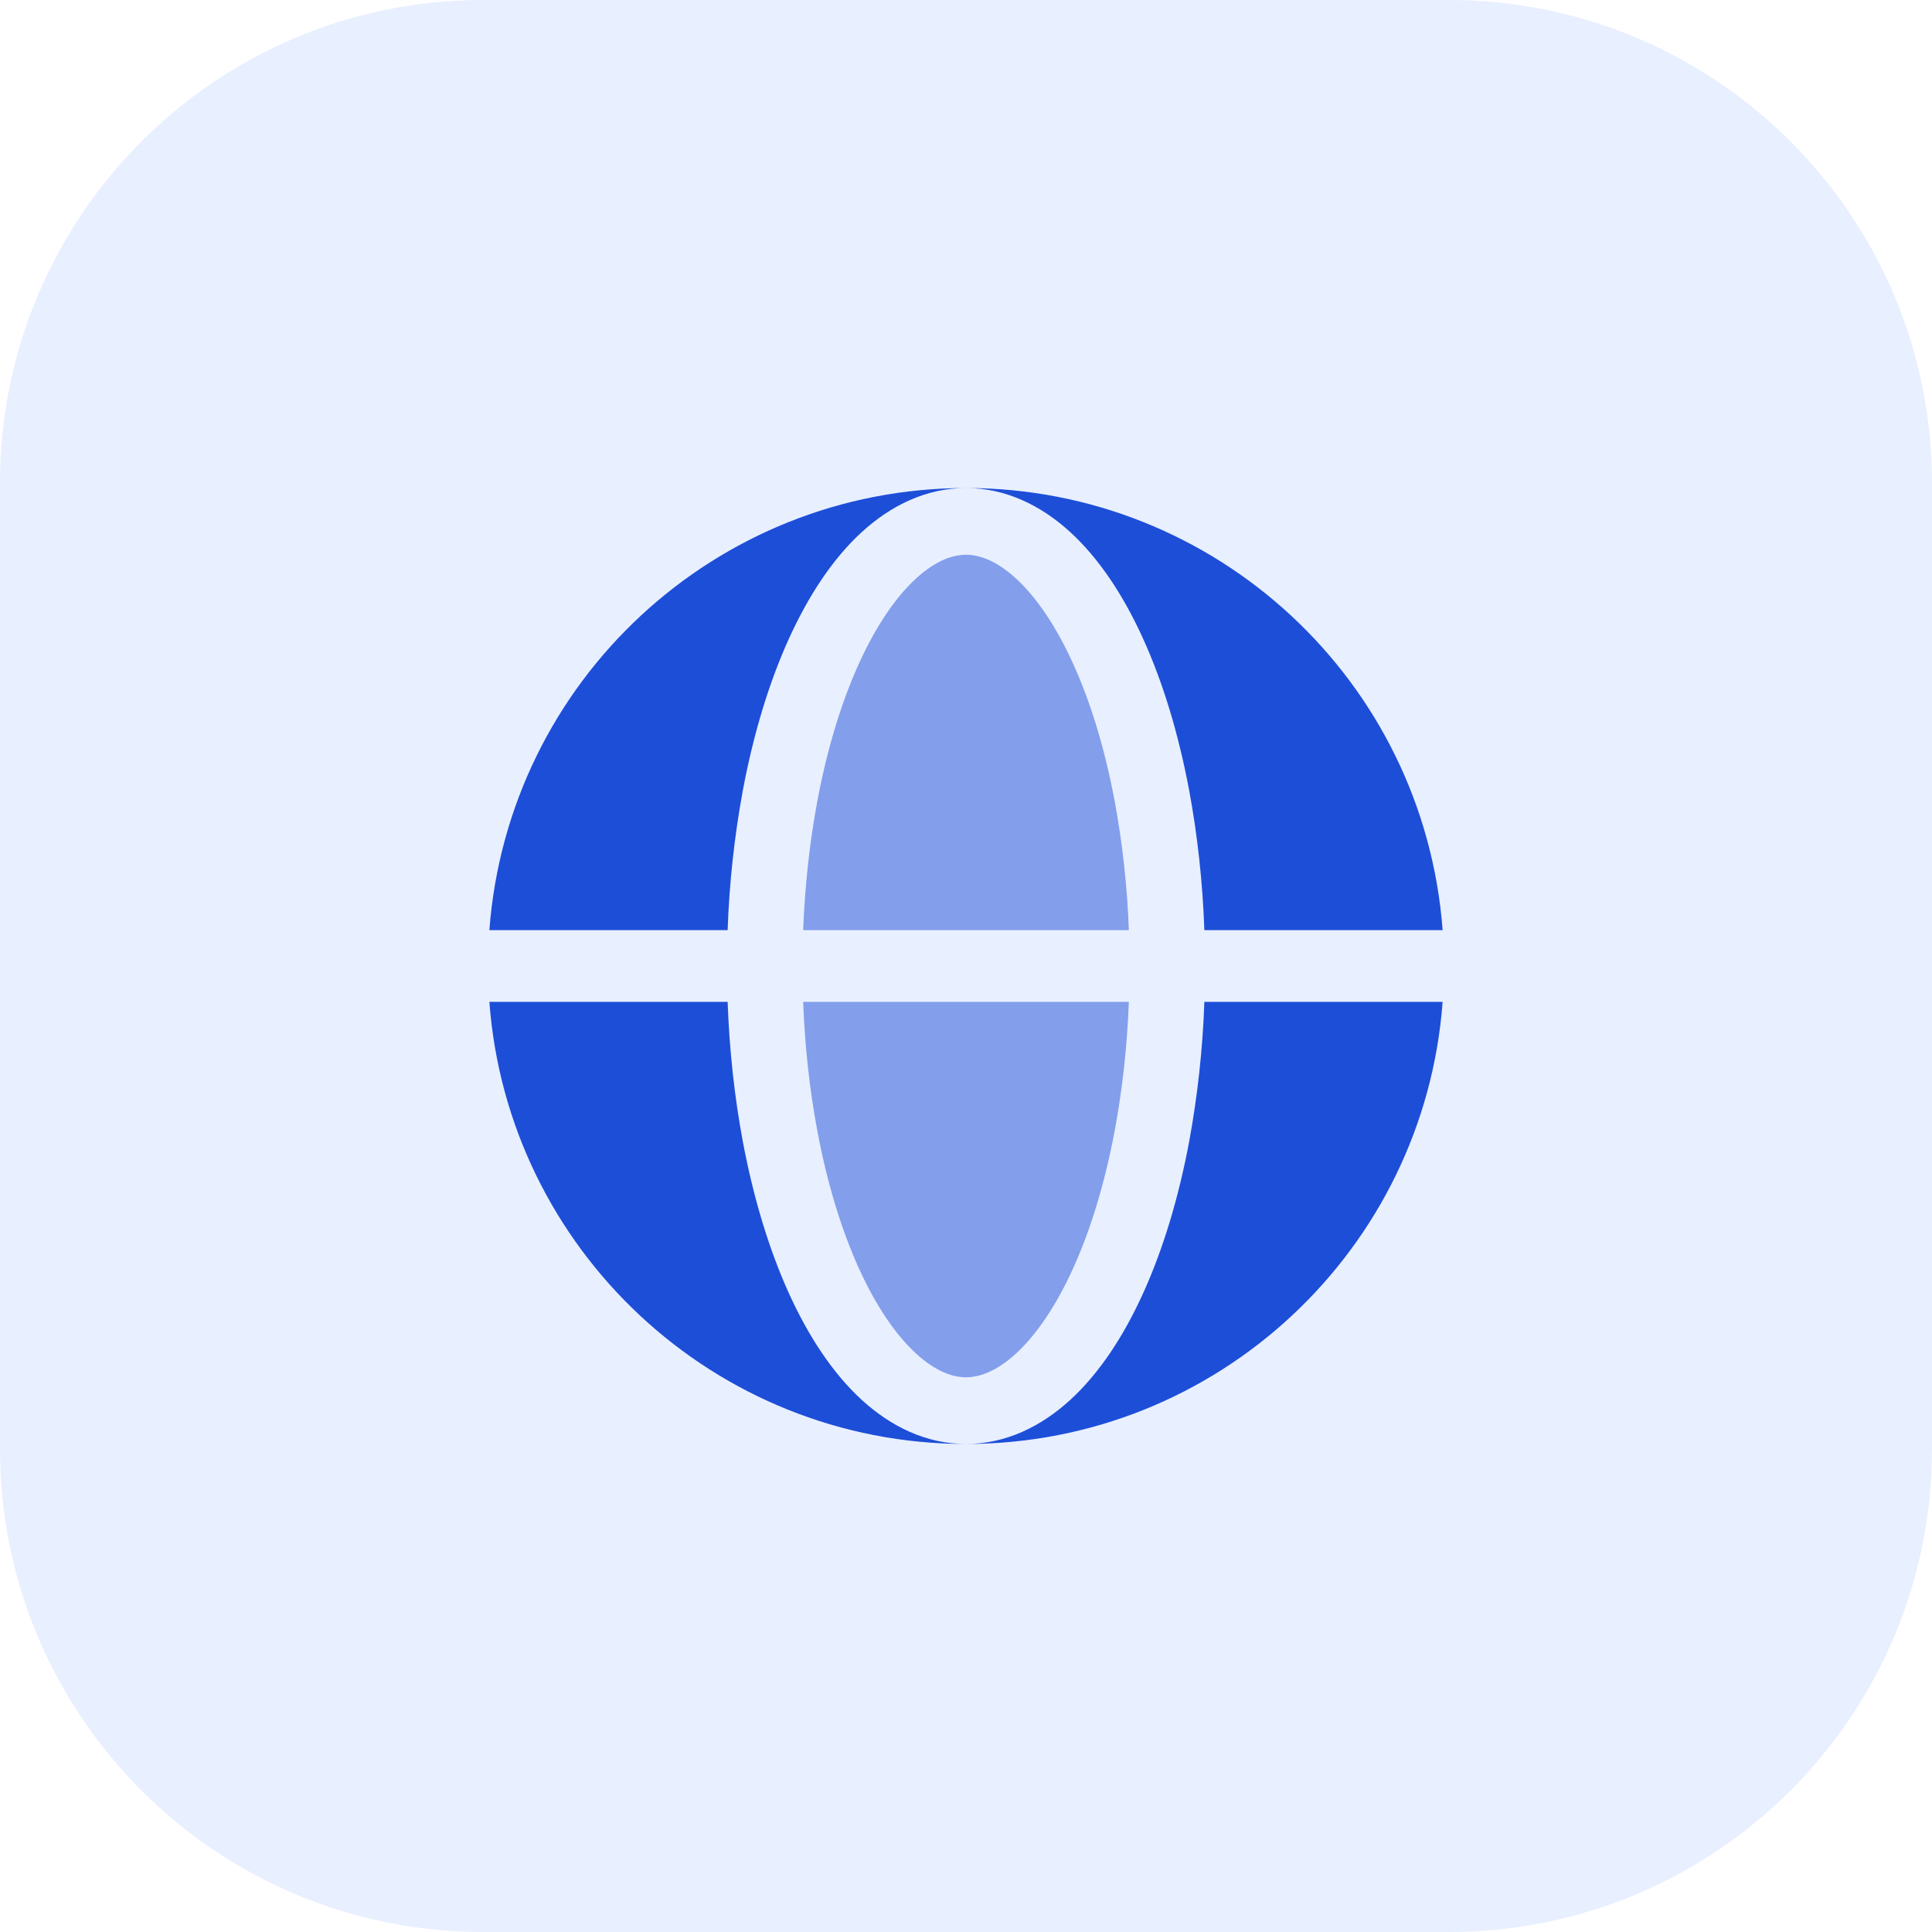
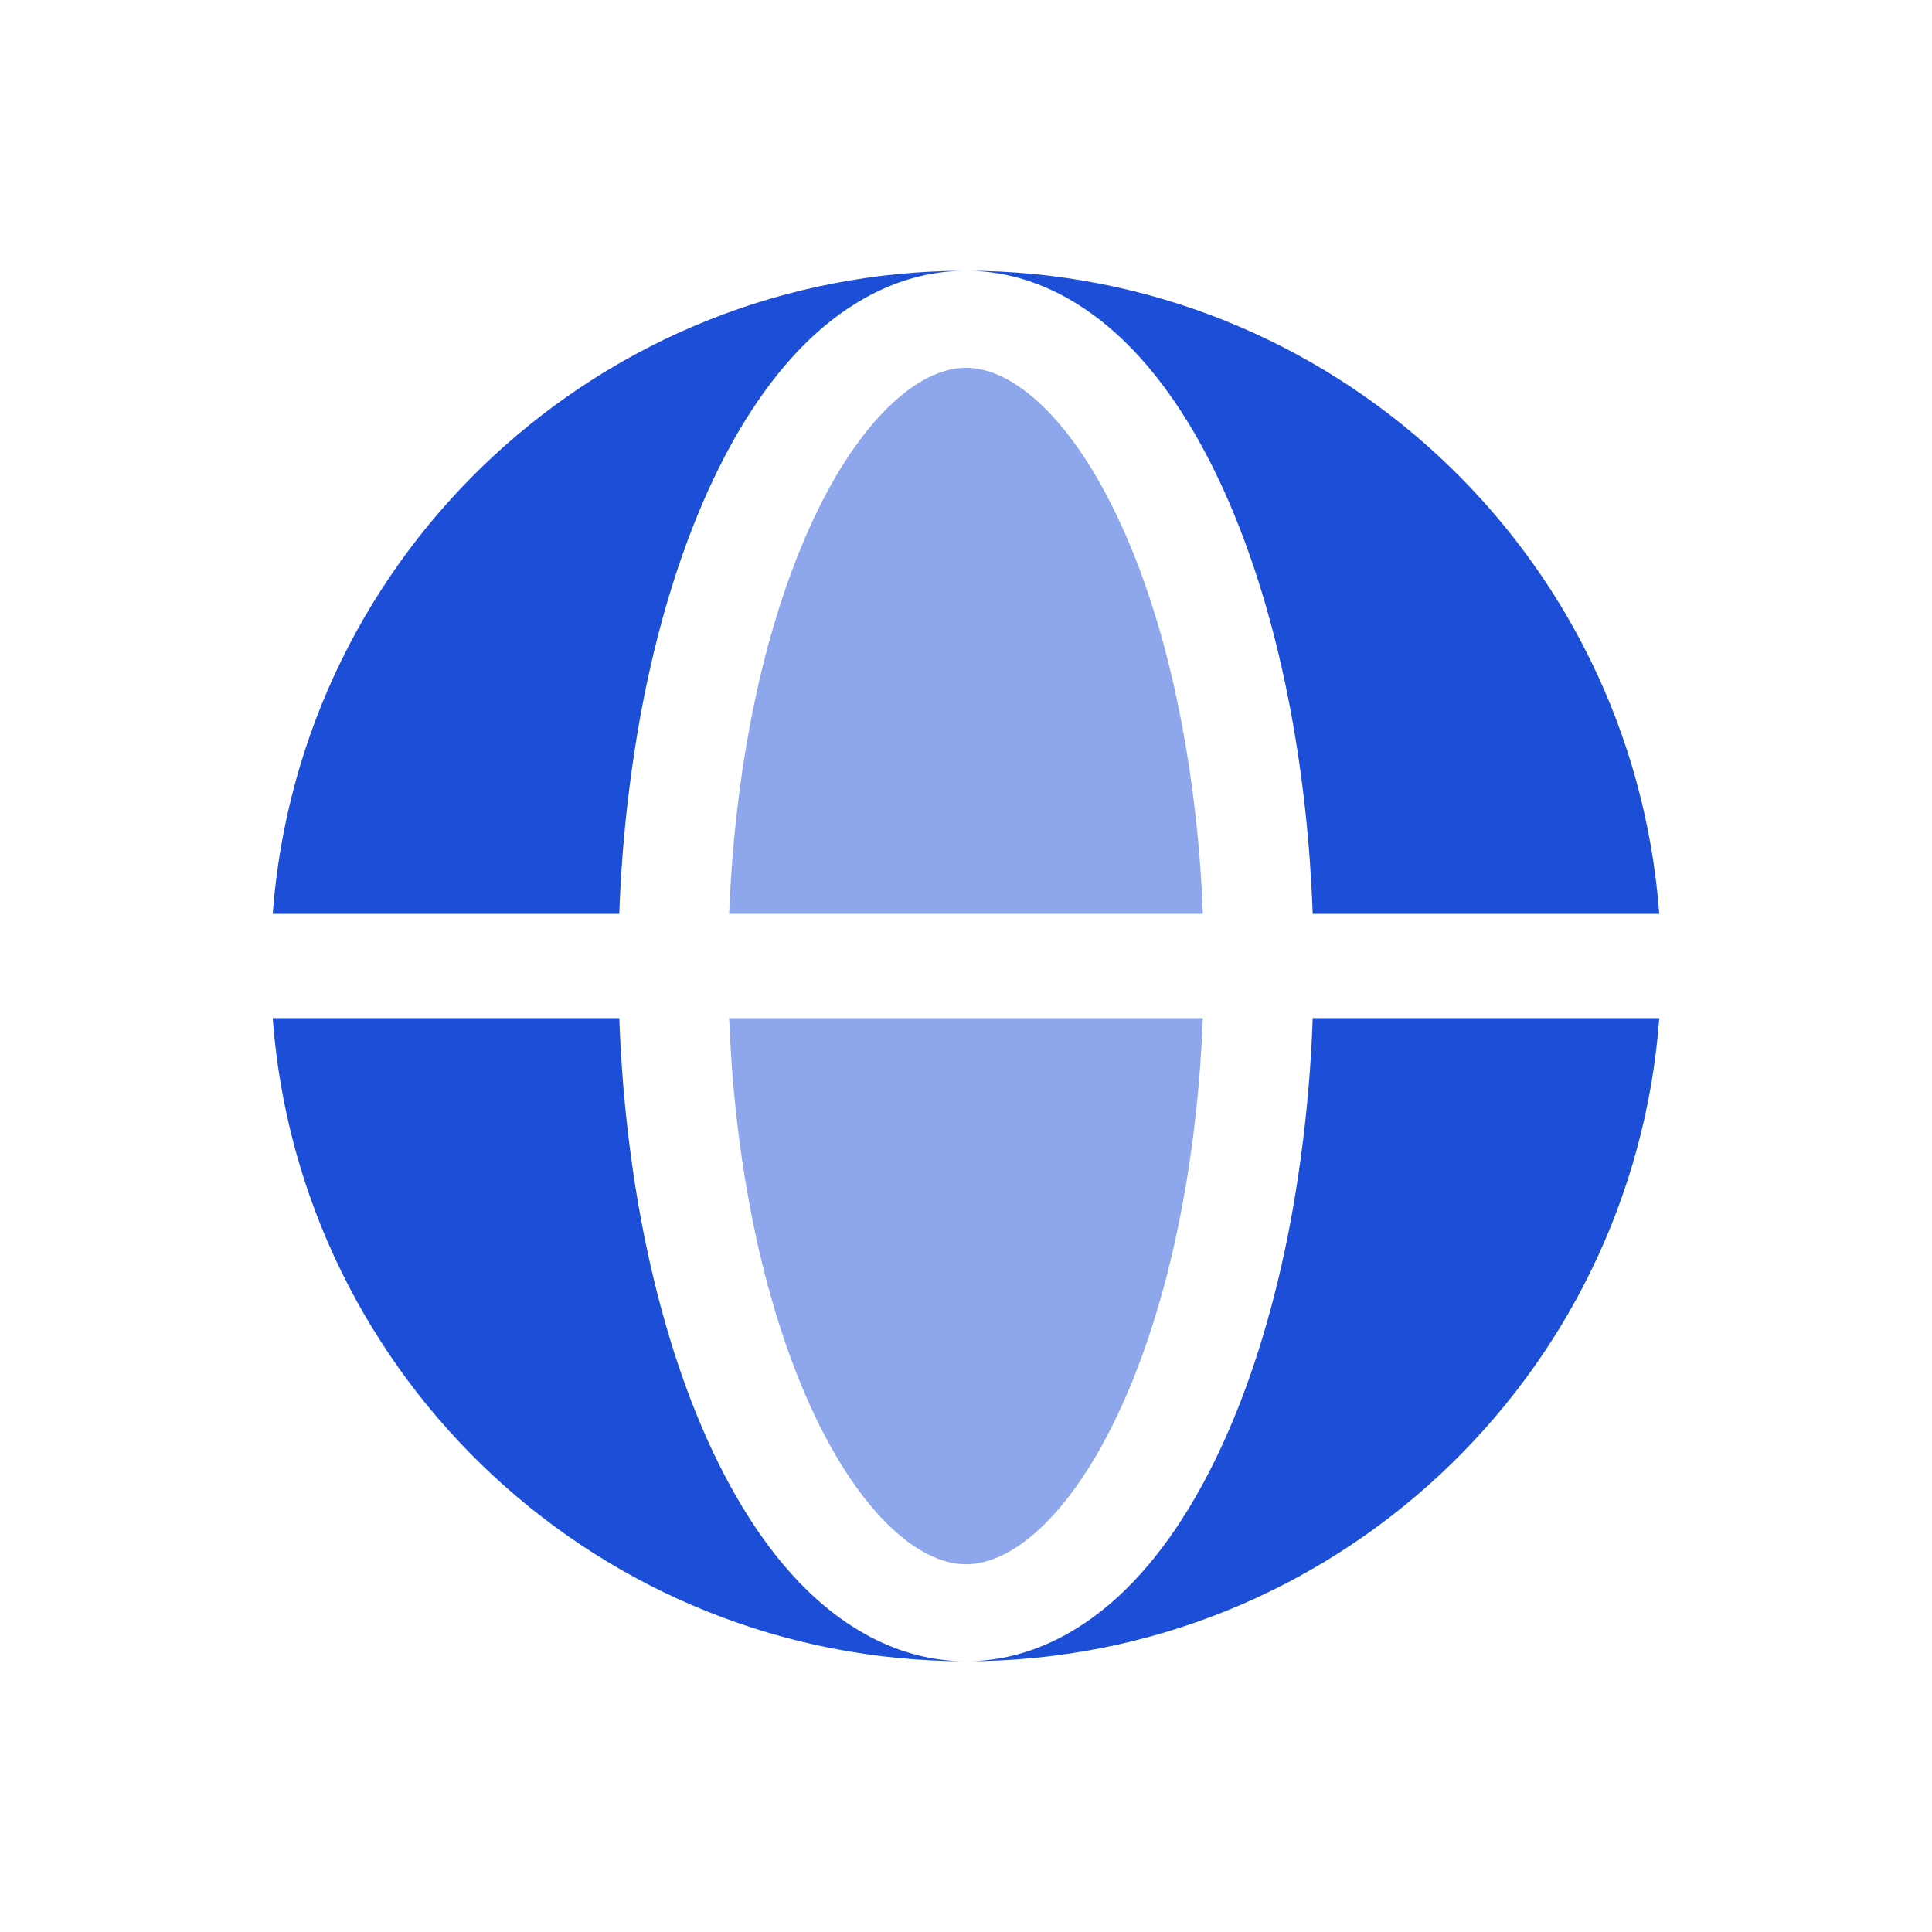
- <svg xmlns="http://www.w3.org/2000/svg" viewBox="0 0 64 64">
-   <rect width="64" height="64" rx="16" fill="#e8efff" />
+ <svg xmlns="http://www.w3.org/2000/svg" viewBox="10 10 44 44">
  <g color="#1d4ed8" transform="translate(13 13) scale(1.58333)">
    <g fill="currentColor">
      <path fill-rule="evenodd" d="M2.028 11.25A10 10 0 0 1 12 2c-.83 0-1.57.364-2.18.921c-.605.554-1.116 1.328-1.53 2.242c-.416.92-.74 1.996-.959 3.163a20 20 0 0 0-.318 2.924zm0 1.5h4.985c.036 1.002.143 1.988.318 2.924c.22 1.167.543 2.243.959 3.163c.414.914.925 1.688 1.53 2.242c.61.557 1.35.921 2.18.921c-5.27 0-9.589-4.077-9.972-9.25" clip-rule="evenodd" />
      <path d="M12 2c.831 0 1.57.364 2.18.921c.605.554 1.117 1.328 1.53 2.242c.417.92.74 1.996.959 3.163c.175.936.282 1.922.318 2.924h4.985A10 10 0 0 0 12 2m4.669 13.674c-.219 1.167-.542 2.243-.959 3.163c-.413.914-.925 1.688-1.53 2.242c-.61.557-1.349.921-2.18.921c5.27 0 9.589-4.077 9.972-9.25h-4.985a20 20 0 0 1-.318 2.924" />
      <path d="M12 3.396c-.275 0-.63.117-1.043.495c-.416.38-.833.977-1.201 1.79c-.366.808-.663 1.784-.867 2.873c-.16.859-.26 1.768-.296 2.696h6.814a18.5 18.5 0 0 0-.296-2.696c-.204-1.09-.5-2.065-.867-2.872c-.368-.814-.784-1.41-1.2-1.791c-.414-.378-.769-.495-1.044-.495m-3.111 12.05c.204 1.09.501 2.065.867 2.873c.368.813.785 1.41 1.2 1.79c.414.379.77.496 1.044.496c.275 0 .63-.117 1.044-.495c.416-.381.832-.978 1.2-1.791c.366-.808.663-1.783.867-2.873c.161-.858.261-1.768.296-2.696H8.593c.035.928.135 1.838.296 2.696" opacity="0.5" />
    </g>
  </g>
</svg>
